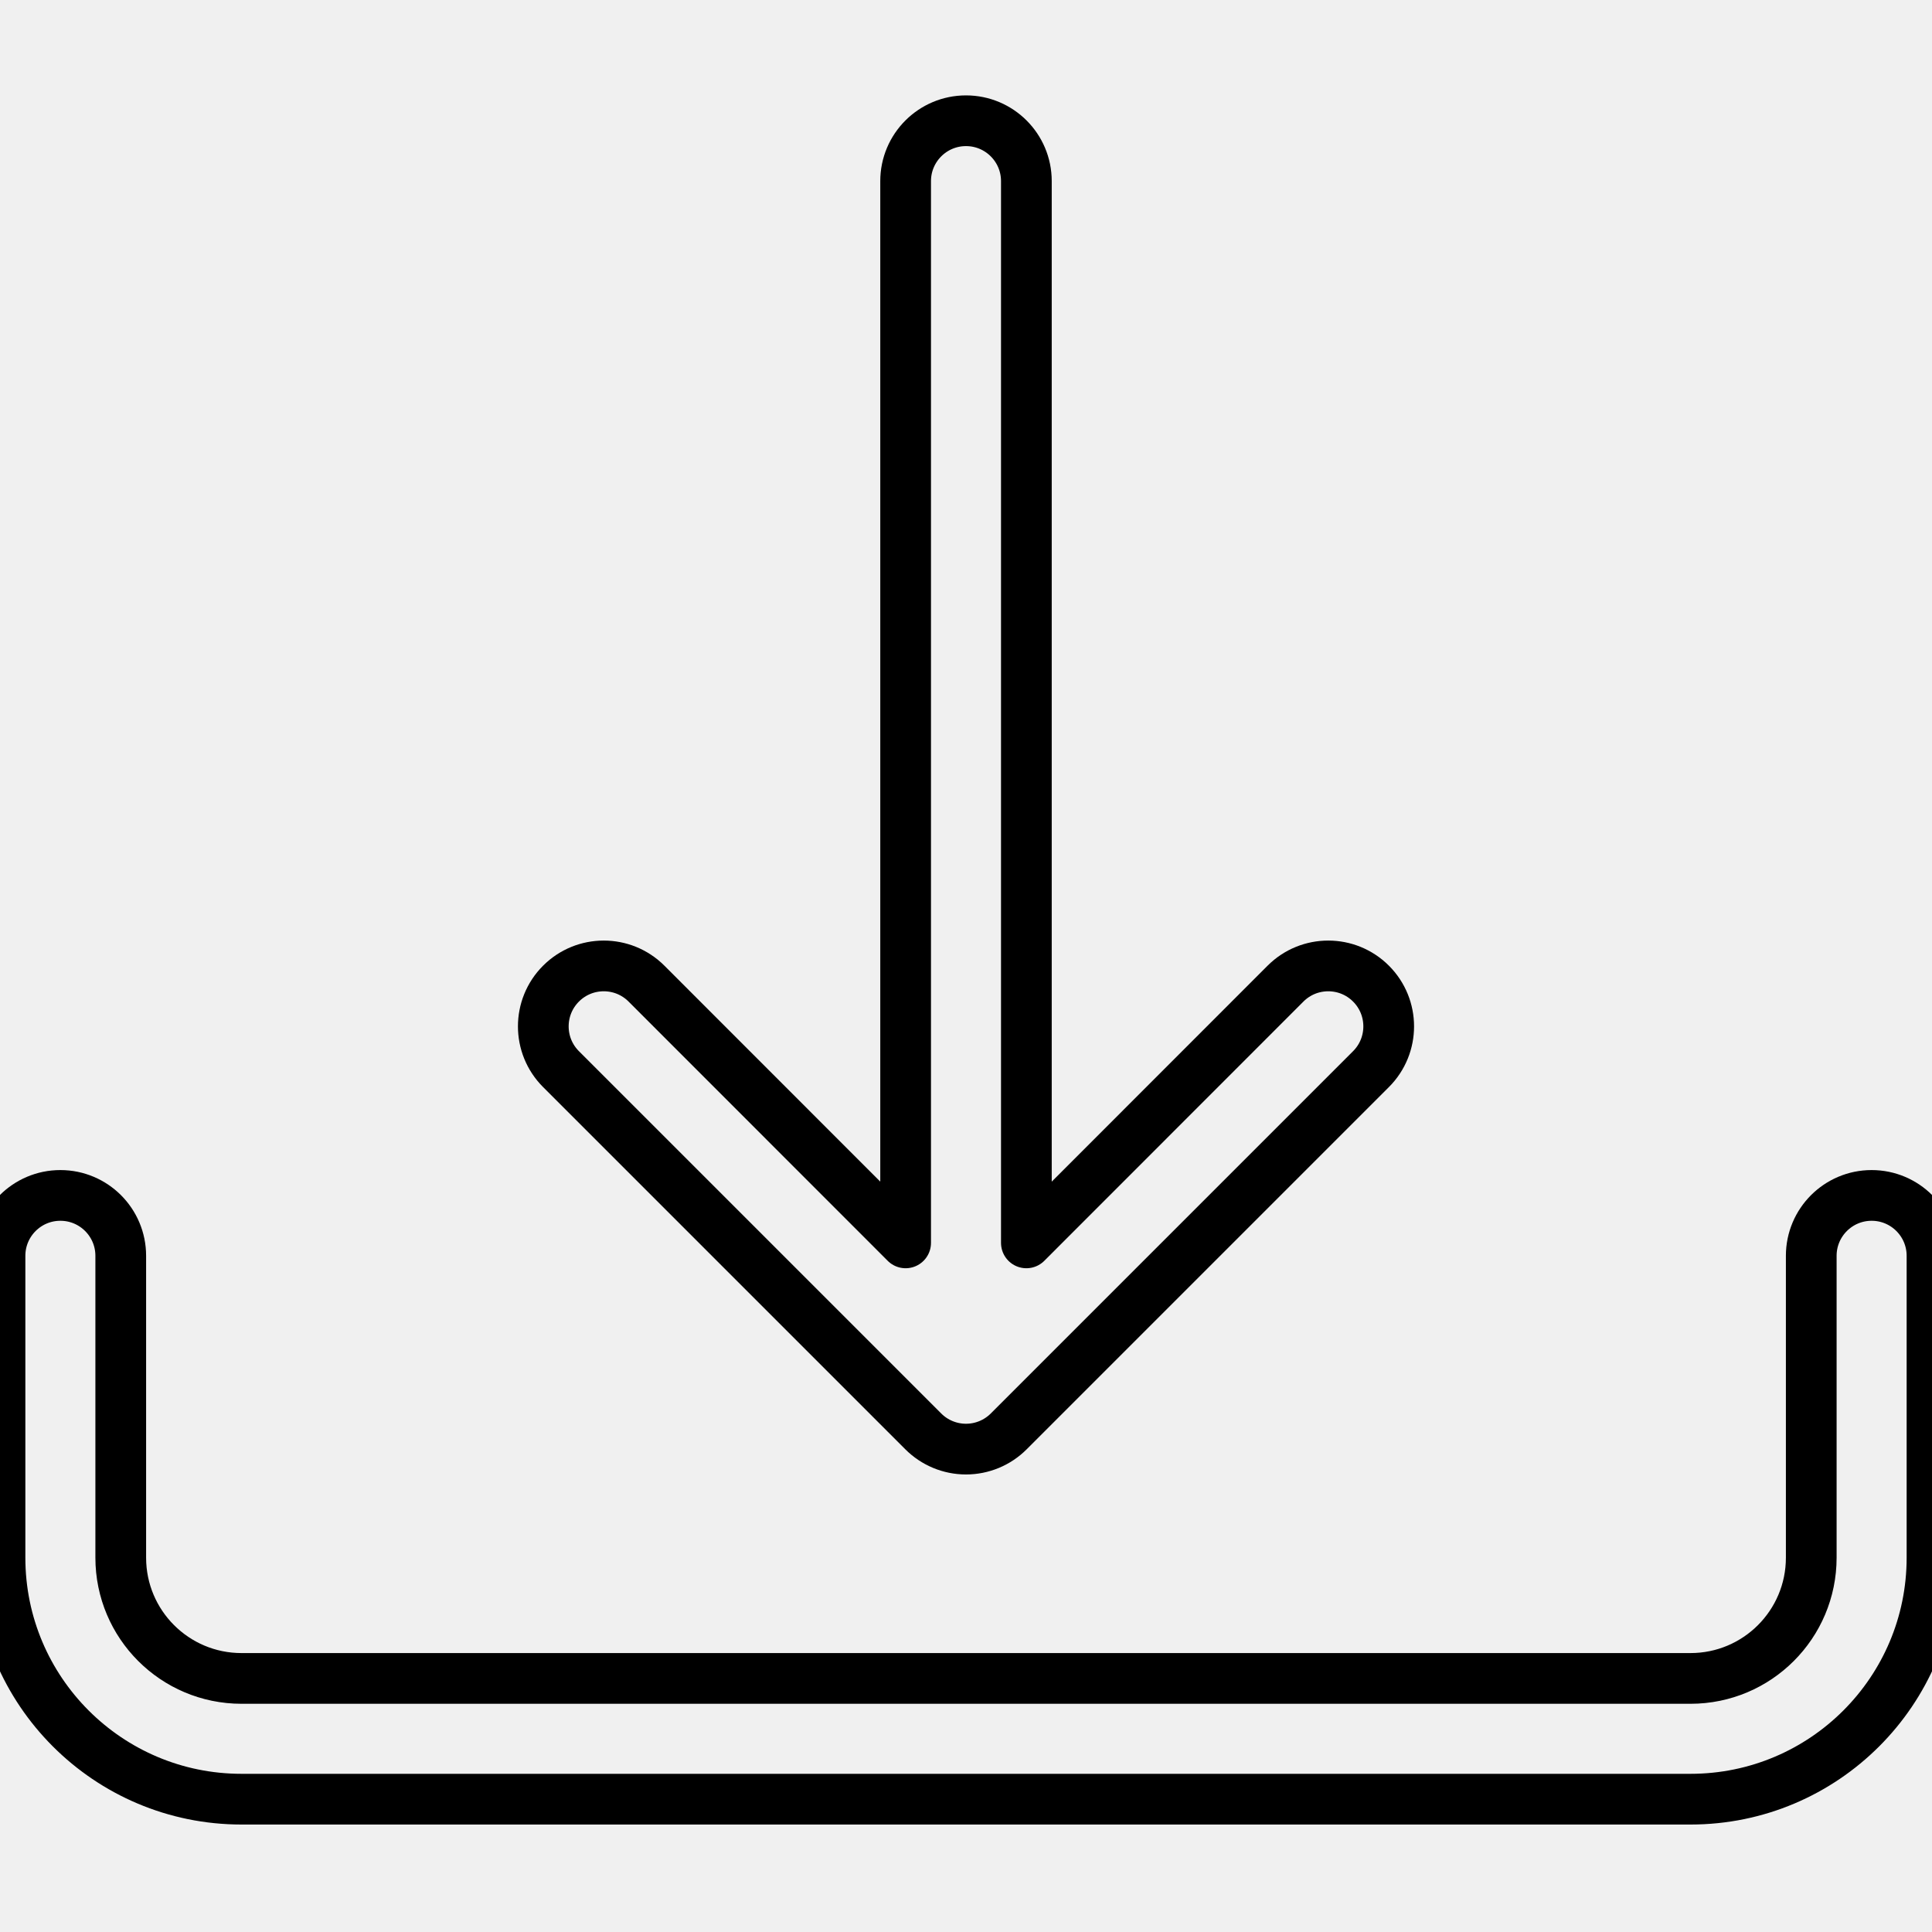
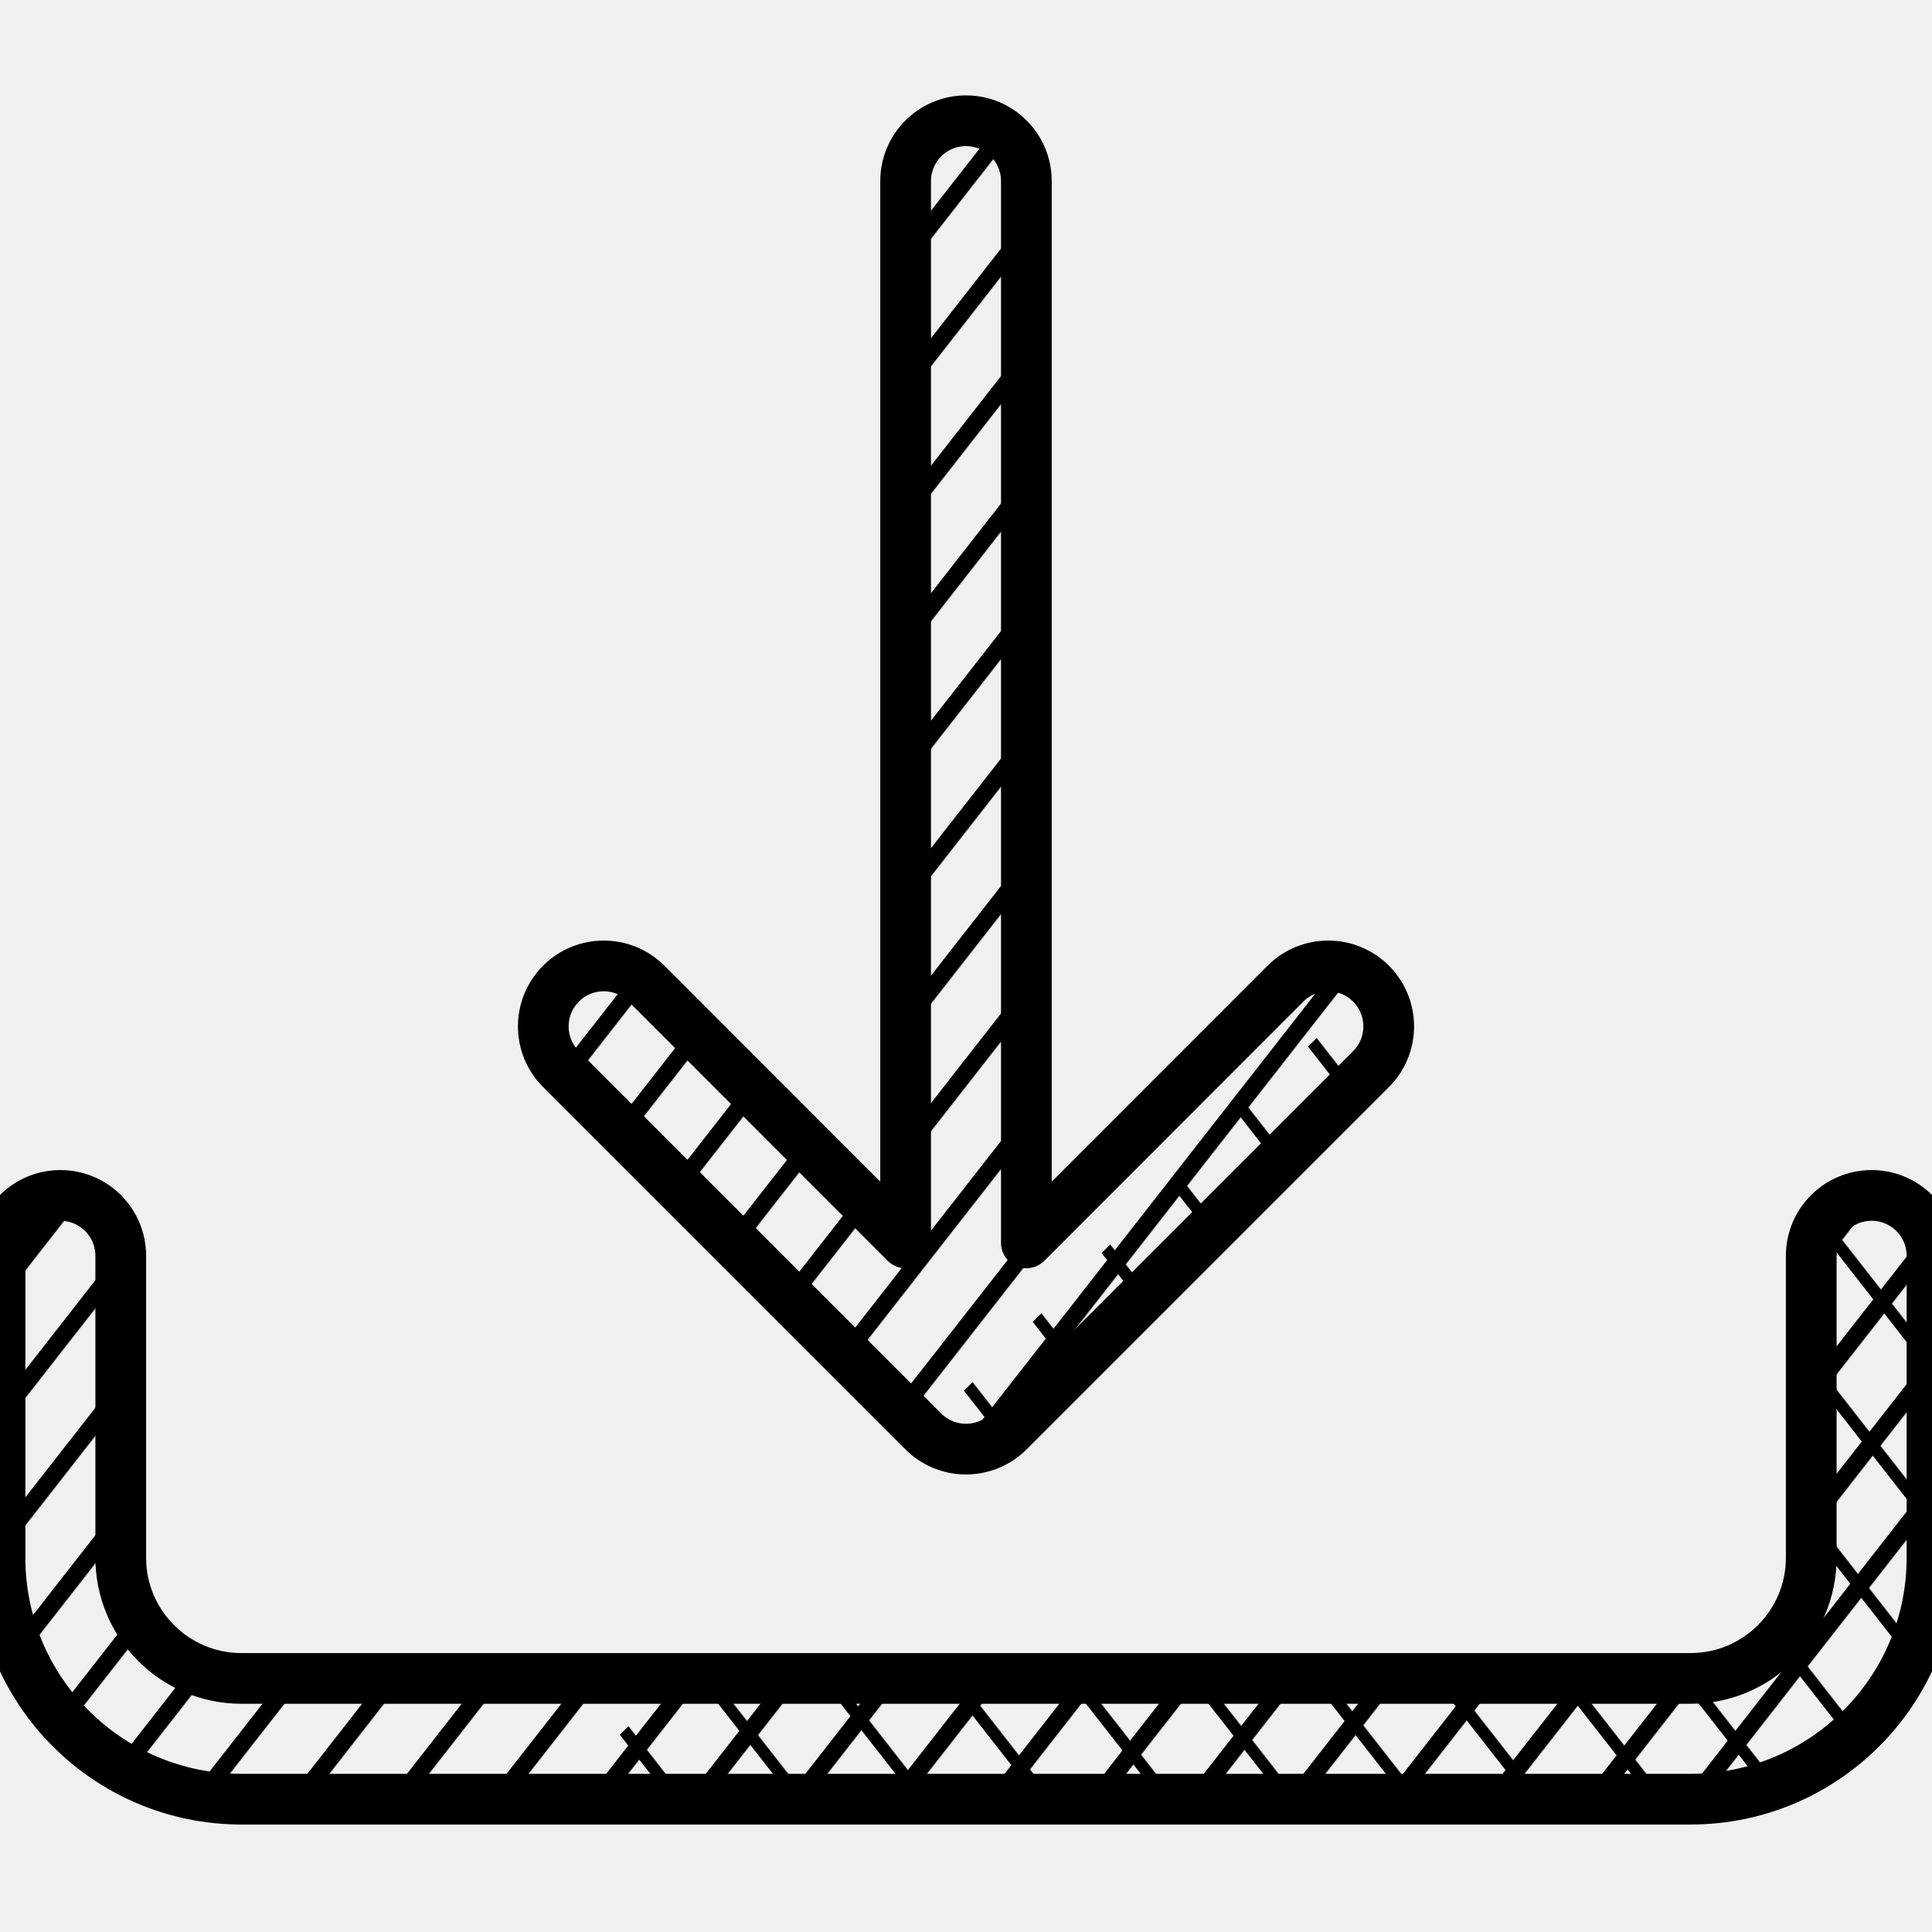
<svg xmlns="http://www.w3.org/2000/svg" viewBox="0 0 64 64">
  <defs>
    <pattern id="h1" width="2.6" height="2.6" patternUnits="userSpaceOnUse" patternTransform="rotate(38)">
      <line x1="0" y1="0" x2="0" y2="2.6" stroke="#000" stroke-width="1.15" />
    </pattern>
    <pattern id="h2" width="3.2" height="3.2" patternUnits="userSpaceOnUse" patternTransform="rotate(-38)">
      <line x1="0" y1="0" x2="0" y2="3.2" stroke="#000" stroke-width="0.8" />
    </pattern>
-     <clipPath id="c">
-       <g transform="scale(4)">
+     <mask id="c" maskUnits="userSpaceOnUse" x="0" y="0" width="64" height="64">
+       <g transform="scale(4)" fill="#fff">
        <path d="M.5 9.9a.5.5 0 0 1 .5.5v2.5a1 1 0 0 0 1 1h12a1 1 0 0 0 1-1v-2.5a.5.5 0 0 1 1 0v2.5a2 2 0 0 1-2 2H2a2 2 0 0 1-2-2v-2.5a.5.5 0 0 1 .5-.5z" />
        <path d="M7.646 11.854a.5.5 0 0 0 .708 0l3-3a.5.5 0 0 0-.708-.708L8.5 10.293V1.5a.5.5 0 0 0-1 0v8.793L5.354 8.146a.5.5 0 1 0-.708.708l3 3z" />
      </g>
-     </clipPath>
+     </mask>
    <clipPath id="s">
      <path d="M64 14 L64 64 L14 64 Z" />
    </clipPath>
  </defs>
-   <g clip-path="url(#c)">
+   <g mask="url(#c)">
    <rect width="64" height="64" fill="url(#h1)" />
    <rect width="64" height="64" fill="url(#h2)" clip-path="url(#s)" />
  </g>
  <g transform="scale(4)" fill="none" stroke="#000" stroke-width=".42" stroke-linejoin="round">
    <path d="M.5 9.9a.5.5 0 0 1 .5.5v2.5a1 1 0 0 0 1 1h12a1 1 0 0 0 1-1v-2.5a.5.5 0 0 1 1 0v2.5a2 2 0 0 1-2 2H2a2 2 0 0 1-2-2v-2.5a.5.5 0 0 1 .5-.5z" />
    <path d="M7.646 11.854a.5.5 0 0 0 .708 0l3-3a.5.5 0 0 0-.708-.708L8.5 10.293V1.5a.5.5 0 0 0-1 0v8.793L5.354 8.146a.5.5 0 1 0-.708.708l3 3z" />
  </g>
</svg>
